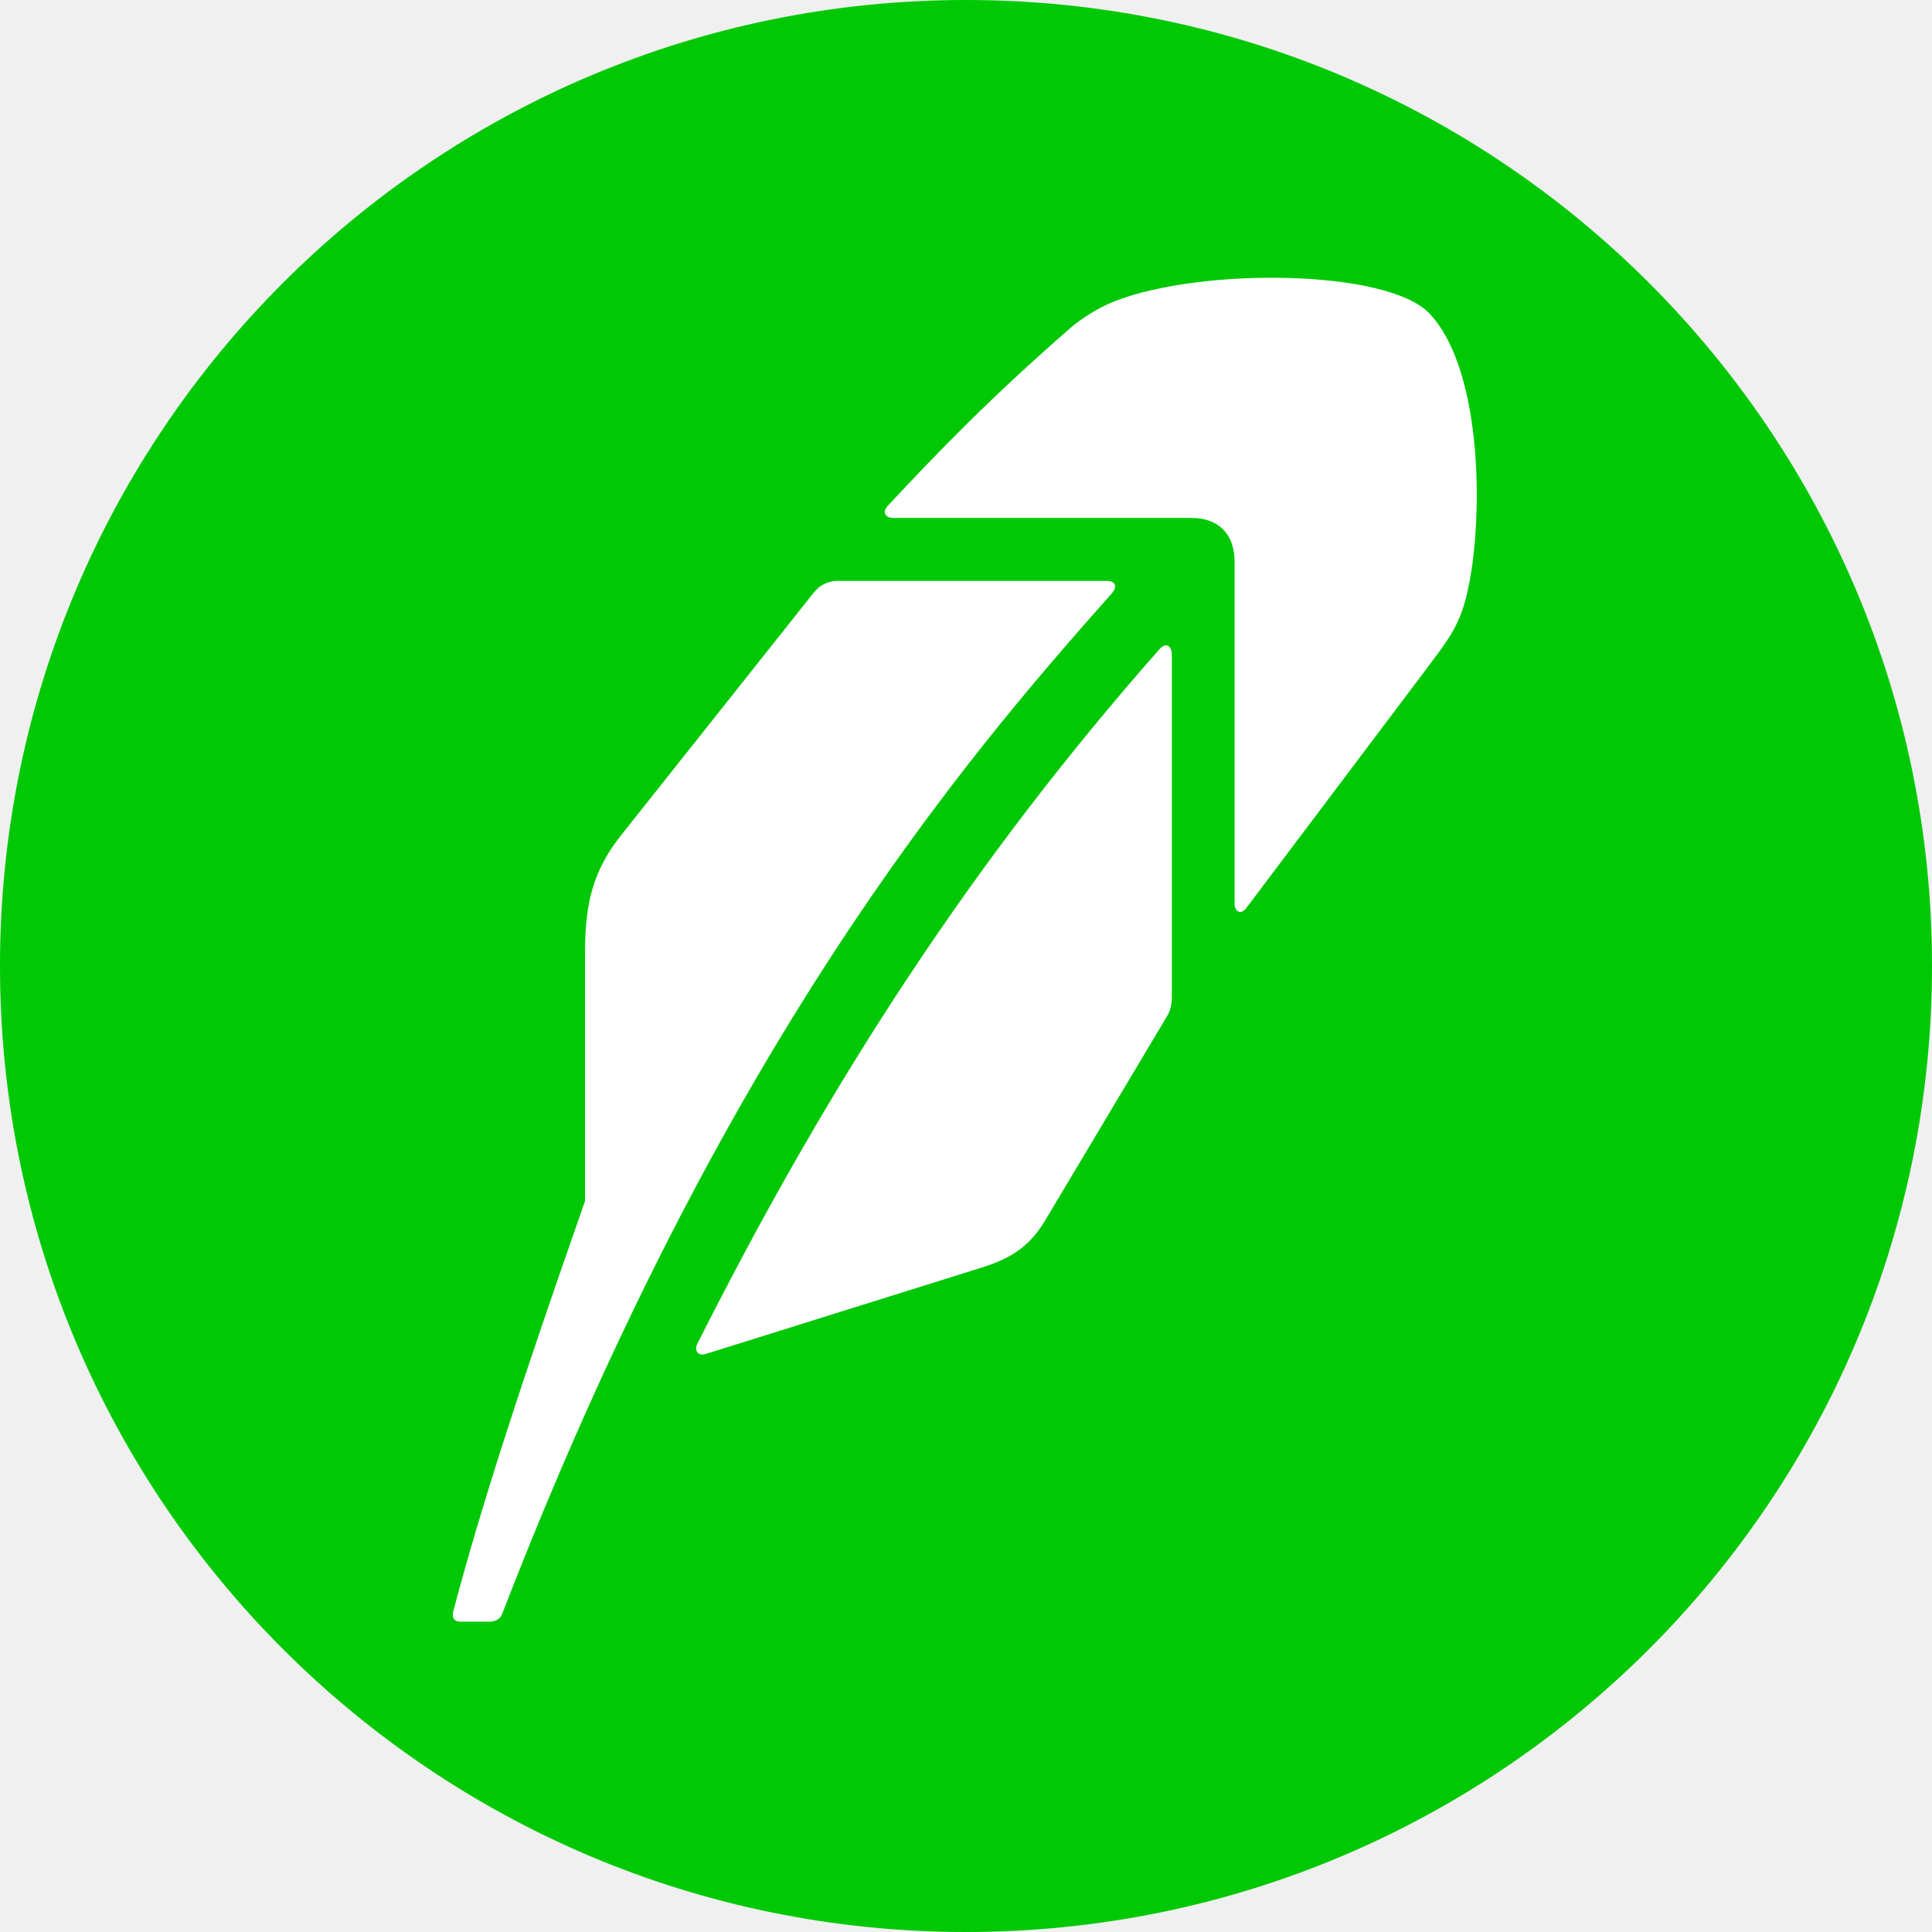
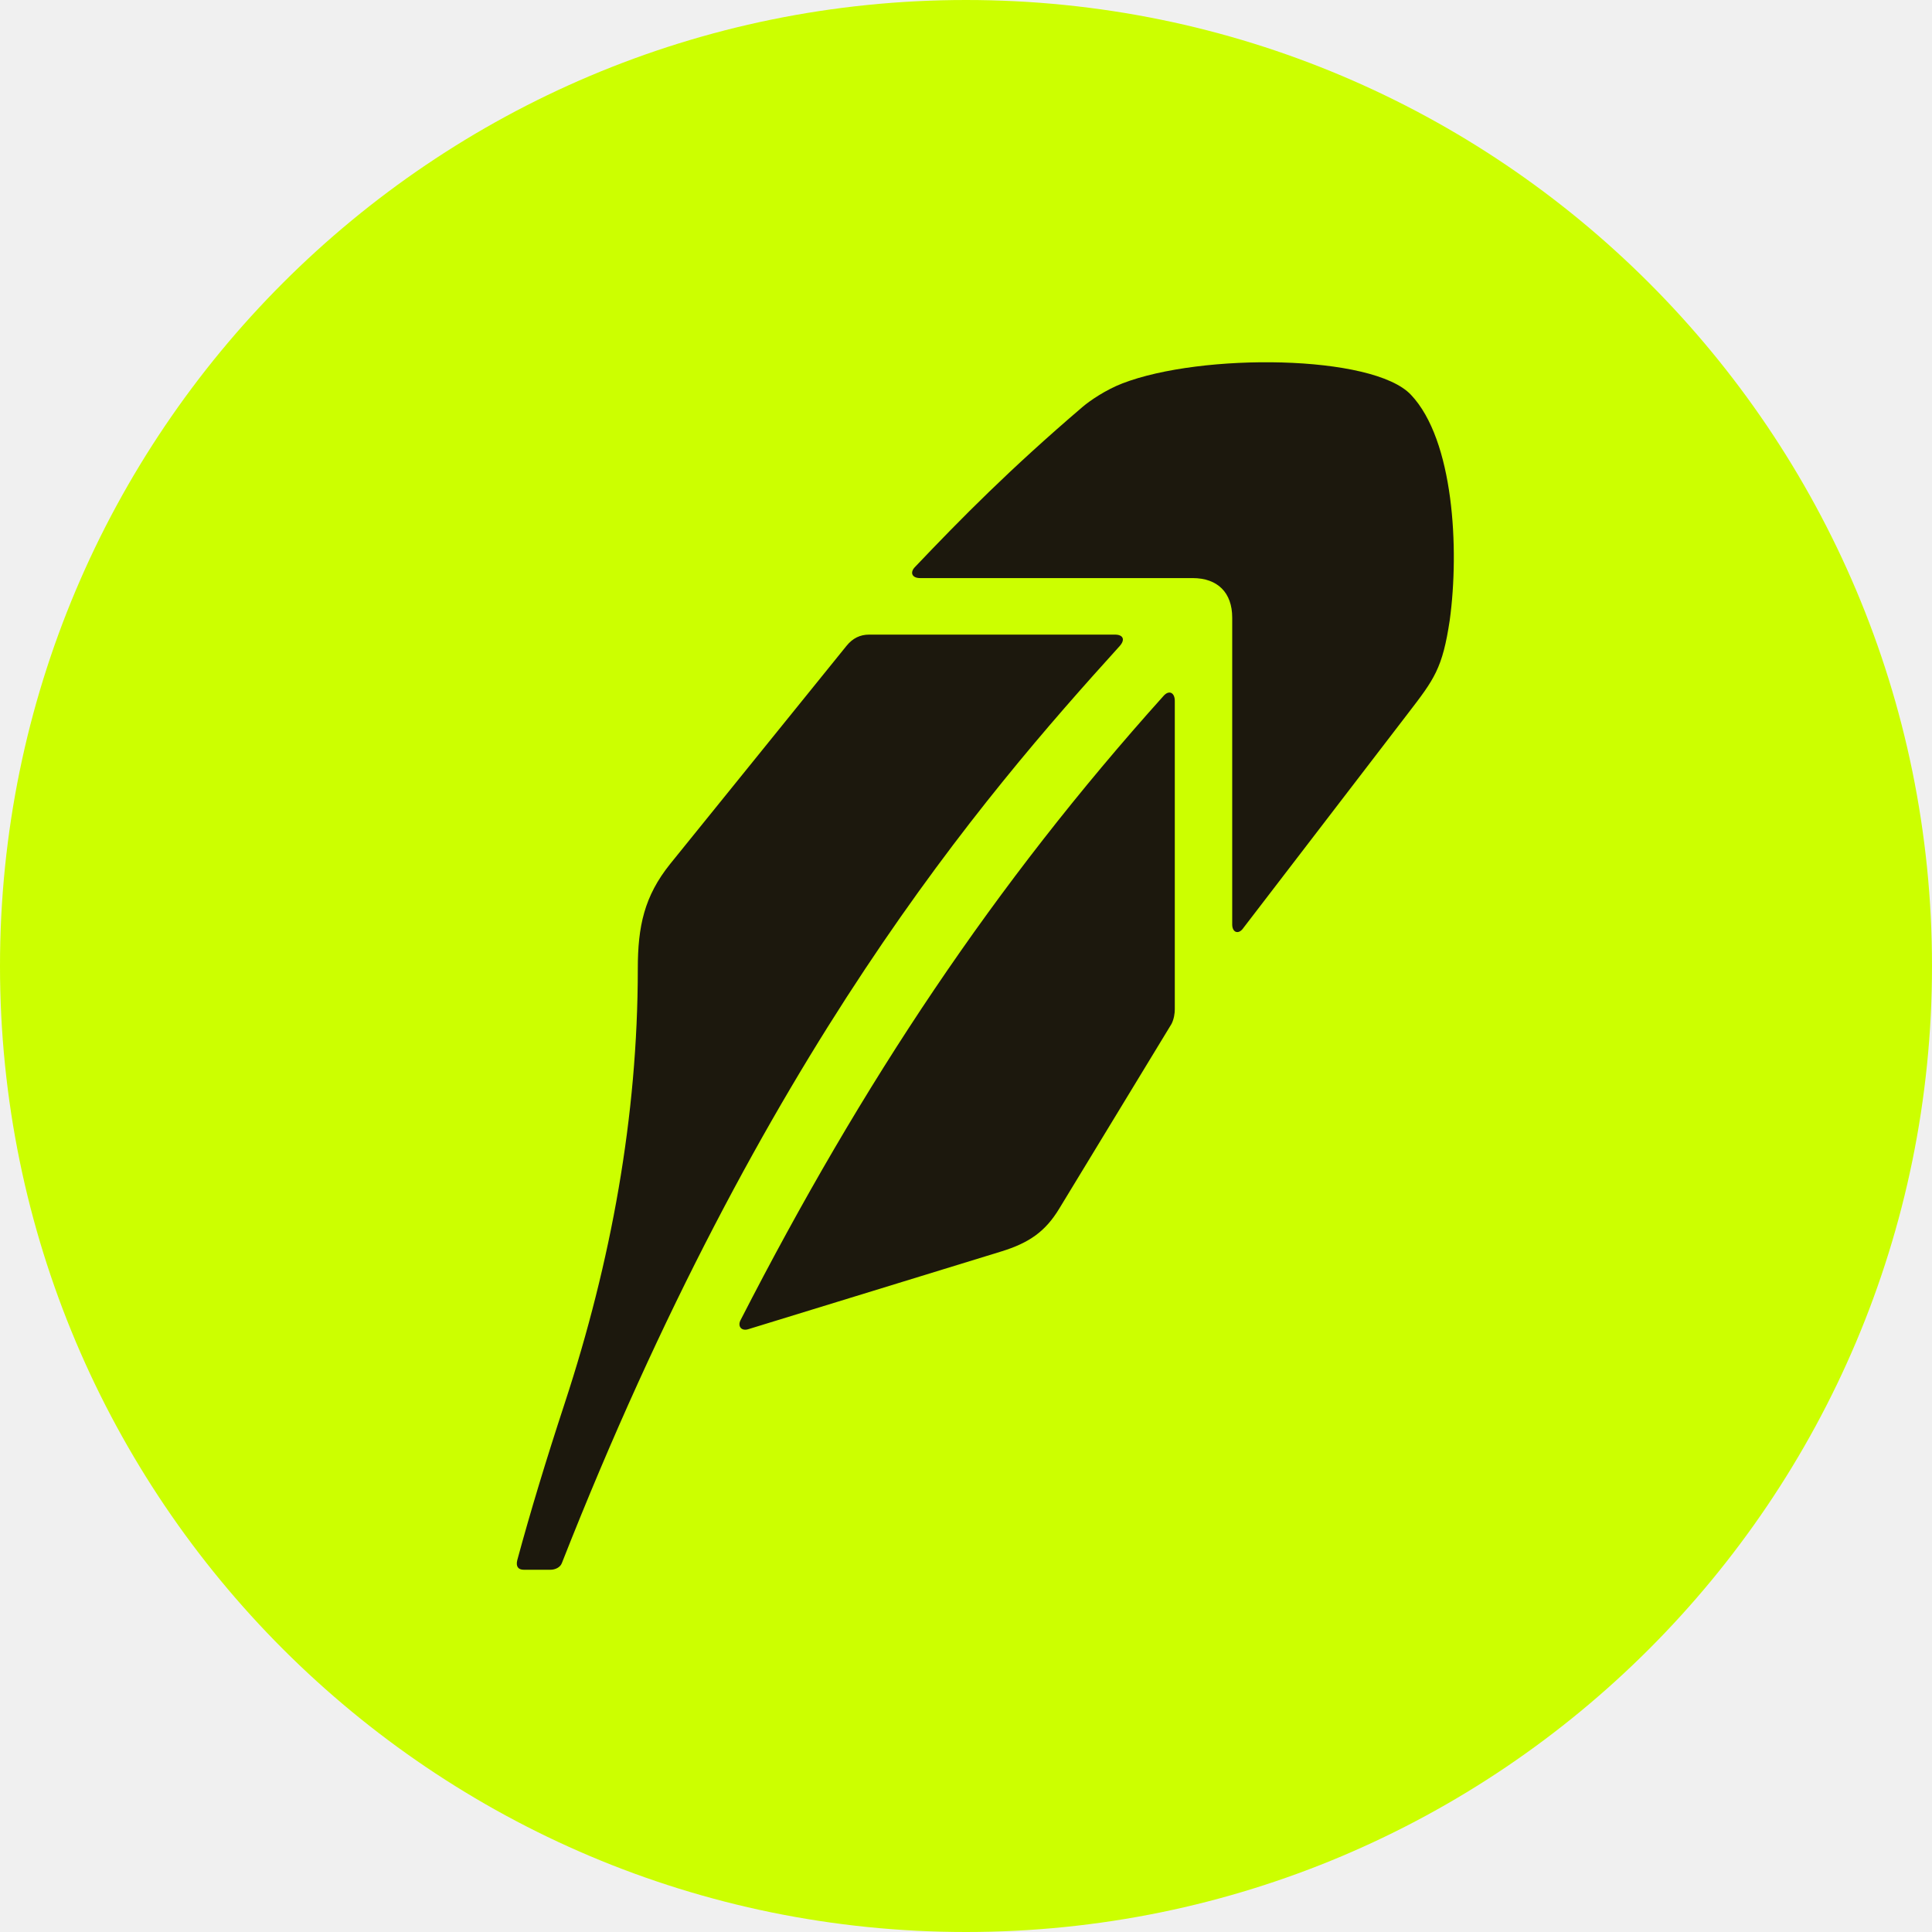
- <svg xmlns="http://www.w3.org/2000/svg" width="32" height="32" viewBox="0 0 32 32" fill="none">
-   <circle cx="16" cy="16" r="16" fill="#00C805" />
-   <g transform="translate(7.5 4.6) scale(0.53)">
-     <path d="M0.238 42H1.149C1.315 42 1.481 41.916 1.536 41.775C8.413 23.967 15.897 15.147 20.593 9.867C20.786 9.642 20.703 9.474 20.427 9.474H12.031C11.727 9.474 11.47 9.597 11.258 9.867L5.237 17.451C4.353 18.574 4.132 19.613 4.132 21.102V28.855C2.171 34.444 0.928 38.236 0.017 41.663C-0.038 41.882 0.044 42 0.238 42ZM30.535 1.131C29.237 -0.273 23.382 -0.329 20.675 0.738C20.112 0.96 19.571 1.336 19.322 1.552C16.836 3.715 15.179 5.429 13.605 7.114C13.412 7.311 13.495 7.507 13.771 7.507H23.078C23.934 7.507 24.432 8.013 24.432 8.884V19.557C24.432 19.838 24.652 19.922 24.818 19.67L30.425 12.226C31.336 11.018 31.612 10.653 31.861 8.968C32.192 6.496 31.999 2.704 30.535 1.131ZM18.521 29.445L22.36 23.012C22.443 22.844 22.471 22.647 22.471 22.507V11.777C22.471 11.496 22.277 11.384 22.084 11.608C16.312 18.153 11.81 25.035 7.639 33.321C7.535 33.529 7.667 33.714 7.916 33.63L16.533 30.933C17.505 30.63 18.052 30.231 18.521 29.445Z" fill="white" />
-   </g>
+ <svg xmlns="http://www.w3.org/2000/svg" width="400" height="400" viewBox="0 0 400 400" fill="none">
+   <rect width="400" height="400" rx="200" fill="#CCFF00" />
+   <path d="M108.441 325H113.967C114.971 325 115.976 324.498 116.311 323.662C158.003 217.662 203.378 165.163 231.843 133.731C233.015 132.393 232.512 131.39 230.838 131.39H179.937C178.095 131.39 176.538 132.126 175.249 133.731L138.747 178.873C133.389 185.561 132.05 191.747 132.05 200.608C132.05 231.144 126.487 261.353 116.971 290.369C113.012 302.44 109.815 312.979 107.102 322.994C106.767 324.298 107.269 325 108.441 325ZM292.12 81.734C284.25 73.374 248.754 73.039 232.345 79.393C228.929 80.714 225.647 82.954 224.14 84.241C209.071 97.115 199.025 107.314 189.481 117.346C188.309 118.516 188.811 119.686 190.486 119.686H246.912C252.103 119.686 255.116 122.696 255.116 127.879V191.412C255.116 193.084 256.456 193.586 257.461 192.081L291.45 147.775C296.976 140.586 298.65 138.412 300.157 128.38C302.166 113.667 300.994 91.096 292.12 81.734ZM219.285 250.265L242.559 211.977C243.061 210.974 243.228 209.804 243.228 208.968V145.1C243.228 143.428 242.056 142.759 240.884 144.097C205.89 183.053 178.598 224.015 153.315 273.337C152.678 274.574 153.482 275.678 154.989 275.176L207.229 259.126C213.123 257.32 216.438 254.946 219.285 250.265Z" fill="#1C180D" />
</svg>
